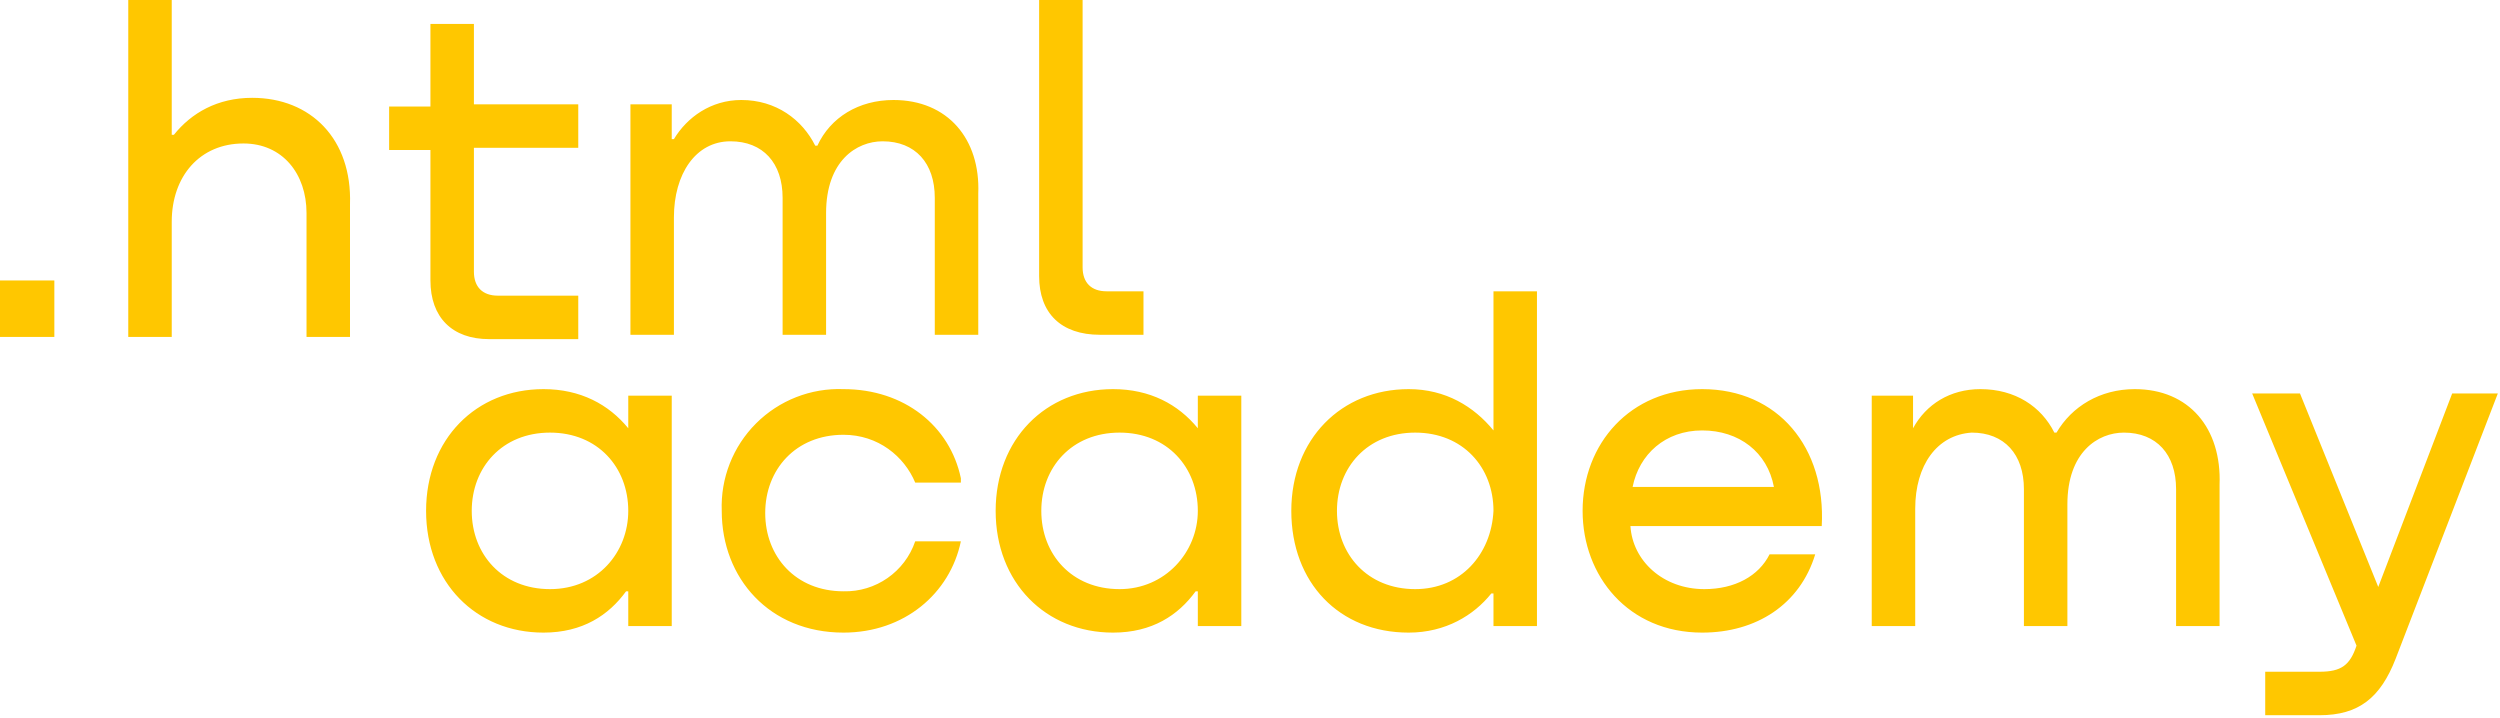
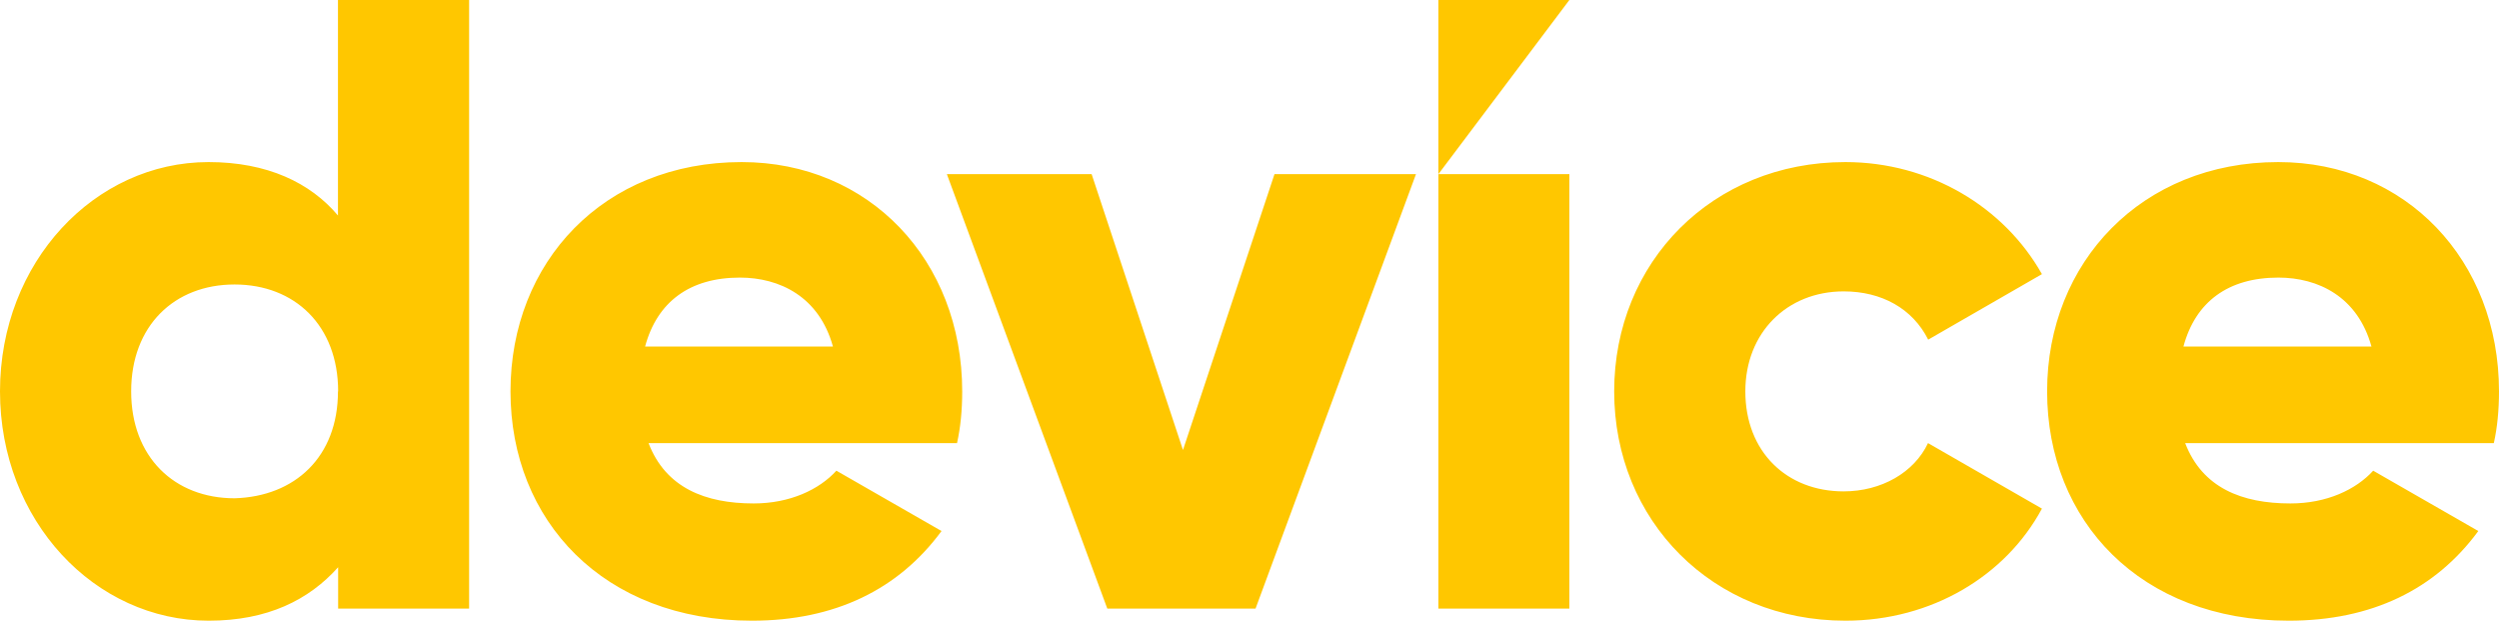
- <svg xmlns="http://www.w3.org/2000/svg" width="115" height="33" fill="#ffc700" viewBox="0 0 115 33">
-   <path fill="inherit" d="M0 12.9v2.6h2.5v-2.6H0ZM11.6 4.5c-1.6 0-2.8.7-3.6 1.7h-.1V0h-2v15.5h2v-5.3c0-2.1 1.3-3.6 3.3-3.6 1.8 0 2.9 1.4 2.9 3.2v5.7h2V9.4c.1-3-1.8-4.9-4.5-4.9ZM26.6 4.8h-4.8V1.1h-2v3.8h-1.9v2h1.9v6c0 1.7 1 2.7 2.7 2.7h4.1v-2h-3.7c-.7 0-1.1-.4-1.1-1.1V6.8h4.8v-2ZM41.1 4.6c-1.6 0-2.9.8-3.5 2.1h-.1c-.6-1.2-1.8-2.1-3.4-2.1-1.4 0-2.5.8-3.1 1.8h-.1V4.8H29v10.6h2V10c0-2 1-3.5 2.6-3.5 1.5 0 2.4 1 2.4 2.6v6.3h2V9.8c0-2.4 1.4-3.3 2.6-3.3 1.5 0 2.4 1 2.4 2.6v6.3h2V8.9c.1-2.5-1.4-4.3-3.9-4.3ZM47.8 12.7c0 1.7 1 2.7 2.8 2.7h2v-2h-1.7c-.7 0-1.1-.4-1.1-1.1V0h-2v12.7ZM28.9 19.7c-.9-1.1-2.2-1.8-3.9-1.8-3.1 0-5.4 2.3-5.4 5.6s2.3 5.6 5.4 5.6c1.8 0 3-.8 3.8-1.9h.1v1.6h2V18.2h-2v1.5Zm-3.6 7.4c-2.2 0-3.6-1.6-3.6-3.6s1.4-3.6 3.6-3.6 3.6 1.6 3.6 3.6c0 1.9-1.4 3.6-3.6 3.6ZM44.2 22c-.5-2.4-2.6-4.1-5.4-4.1a5.4 5.4 0 0 0-5.6 5.6c0 3.1 2.2 5.6 5.6 5.6 2.8 0 4.9-1.8 5.4-4.2h-2.1a3.4 3.4 0 0 1-3.3 2.3c-2.2 0-3.6-1.6-3.6-3.6s1.4-3.6 3.6-3.6c1.6 0 2.8 1 3.3 2.2h2.1V22ZM55.1 19.7c-.9-1.1-2.2-1.8-3.9-1.8-3.1 0-5.4 2.3-5.4 5.6s2.3 5.6 5.4 5.6c1.8 0 3-.8 3.8-1.9h.1v1.6h2V18.2h-2v1.5Zm-3.6 7.4c-2.2 0-3.6-1.6-3.6-3.6s1.4-3.6 3.6-3.6 3.6 1.6 3.6 3.6c0 1.9-1.5 3.6-3.6 3.6ZM68.7 19.8c-.9-1.1-2.2-1.9-3.9-1.9-3.1 0-5.4 2.3-5.4 5.6s2.2 5.6 5.4 5.6c1.7 0 3-.8 3.8-1.8h.1v1.5h2V13.4h-2v6.4Zm-3.6 7.3c-2.2 0-3.6-1.6-3.6-3.6s1.4-3.6 3.6-3.6 3.6 1.6 3.6 3.6c-.1 2-1.5 3.6-3.6 3.6ZM78.3 17.9c-3.3 0-5.5 2.5-5.5 5.6 0 3 2.1 5.6 5.5 5.6 2.5 0 4.5-1.3 5.2-3.6h-2.1c-.5 1-1.6 1.6-3 1.6-1.9 0-3.3-1.3-3.4-2.9h8.8c.2-3.6-2-6.3-5.5-6.3Zm0 1.9c1.7 0 3 1 3.3 2.6h-6.5c.3-1.5 1.5-2.6 3.2-2.6ZM98.2 17.9c-1.6 0-2.9.8-3.6 2h-.1c-.6-1.2-1.8-2-3.4-2-1.4 0-2.5.7-3.1 1.8v-1.5h-1.9v10.6h2v-5.4c0-2 1-3.4 2.6-3.5 1.5 0 2.4 1 2.4 2.6v6.3h2v-5.6c0-2.4 1.4-3.3 2.6-3.3 1.5 0 2.4 1 2.4 2.6v6.3h2v-6.5c.1-2.6-1.4-4.4-3.9-4.4ZM109.4 27l-3.6-8.9h-2.2l4.8 11.6c-.3.9-.7 1.2-1.7 1.2h-2.5v2h2.5c1.8 0 2.8-.8 3.5-2.6l4.7-12.2h-2.1l-3.4 8.9Z" />
+ <svg xmlns="http://www.w3.org/2000/svg" width="145" height="36" fill="none" viewBox="0 0 145 36">
+   <path fill="#FFC700" d="M27.22 0v35.3h-7.6v-2.4c-1.7 1.9-4.1 3.1-7.51 3.1C5.5 36 0 30.2 0 22.7 0 15.2 5.5 9.4 12.1 9.4c3.41 0 5.91 1.2 7.51 3.1V0h7.6Zm-7.6 22.7c0-3.8-2.5-6.2-6.01-6.2-3.5 0-6 2.4-6 6.2 0 3.8 2.5 6.2 6 6.2 3.5-.1 6-2.4 6-6.2ZM43.73 29.2c2.1 0 3.8-.8 4.8-1.9l6.1 3.5c-2.5 3.4-6.2 5.2-11 5.2-8.6 0-14.01-5.8-14.01-13.3 0-7.5 5.4-13.3 13.41-13.3 7.4 0 12.8 5.7 12.8 13.3 0 1.1-.1 2.1-.3 3h-17.9c1 2.6 3.3 3.5 6.1 3.5Zm4.6-9.1c-.8-2.9-3.1-4-5.4-4-2.9 0-4.8 1.4-5.5 4h10.9ZM82.16 10.1l-9.31 25.2h-8.6l-9.31-25.2h8.4l5.3 16 5.31-16h8.2ZM83.46 10.1h7.6v25.2h-7.6V10.1ZM93.66 22.7c0-7.5 5.7-13.3 13.41-13.3 4.9 0 9.21 2.6 11.41 6.5l-6.6 3.8c-.9-1.8-2.7-2.8-4.9-2.8-3.3 0-5.71 2.4-5.71 5.8 0 3.5 2.4 5.8 5.7 5.8 2.2 0 4.1-1.1 4.9-2.8l6.61 3.8c-2.1 3.9-6.4 6.5-11.4 6.5-7.71 0-13.42-5.8-13.42-13.3ZM132.9 29.2c2.1 0 3.8-.8 4.8-1.9l6.1 3.5c-2.5 3.4-6.2 5.2-11 5.2-8.61 0-14.02-5.8-14.02-13.3 0-7.5 5.5-13.3 13.41-13.3 7.4 0 12.81 5.7 12.81 13.3 0 1.1-.1 2.1-.3 3h-17.91c1 2.6 3.3 3.5 6.1 3.5Zm4.7-9.1c-.8-2.9-3.1-4-5.4-4-2.91 0-4.81 1.4-5.51 4h10.9ZM83.46 0v10.1L91.06 0h-7.6Z" />
</svg>
